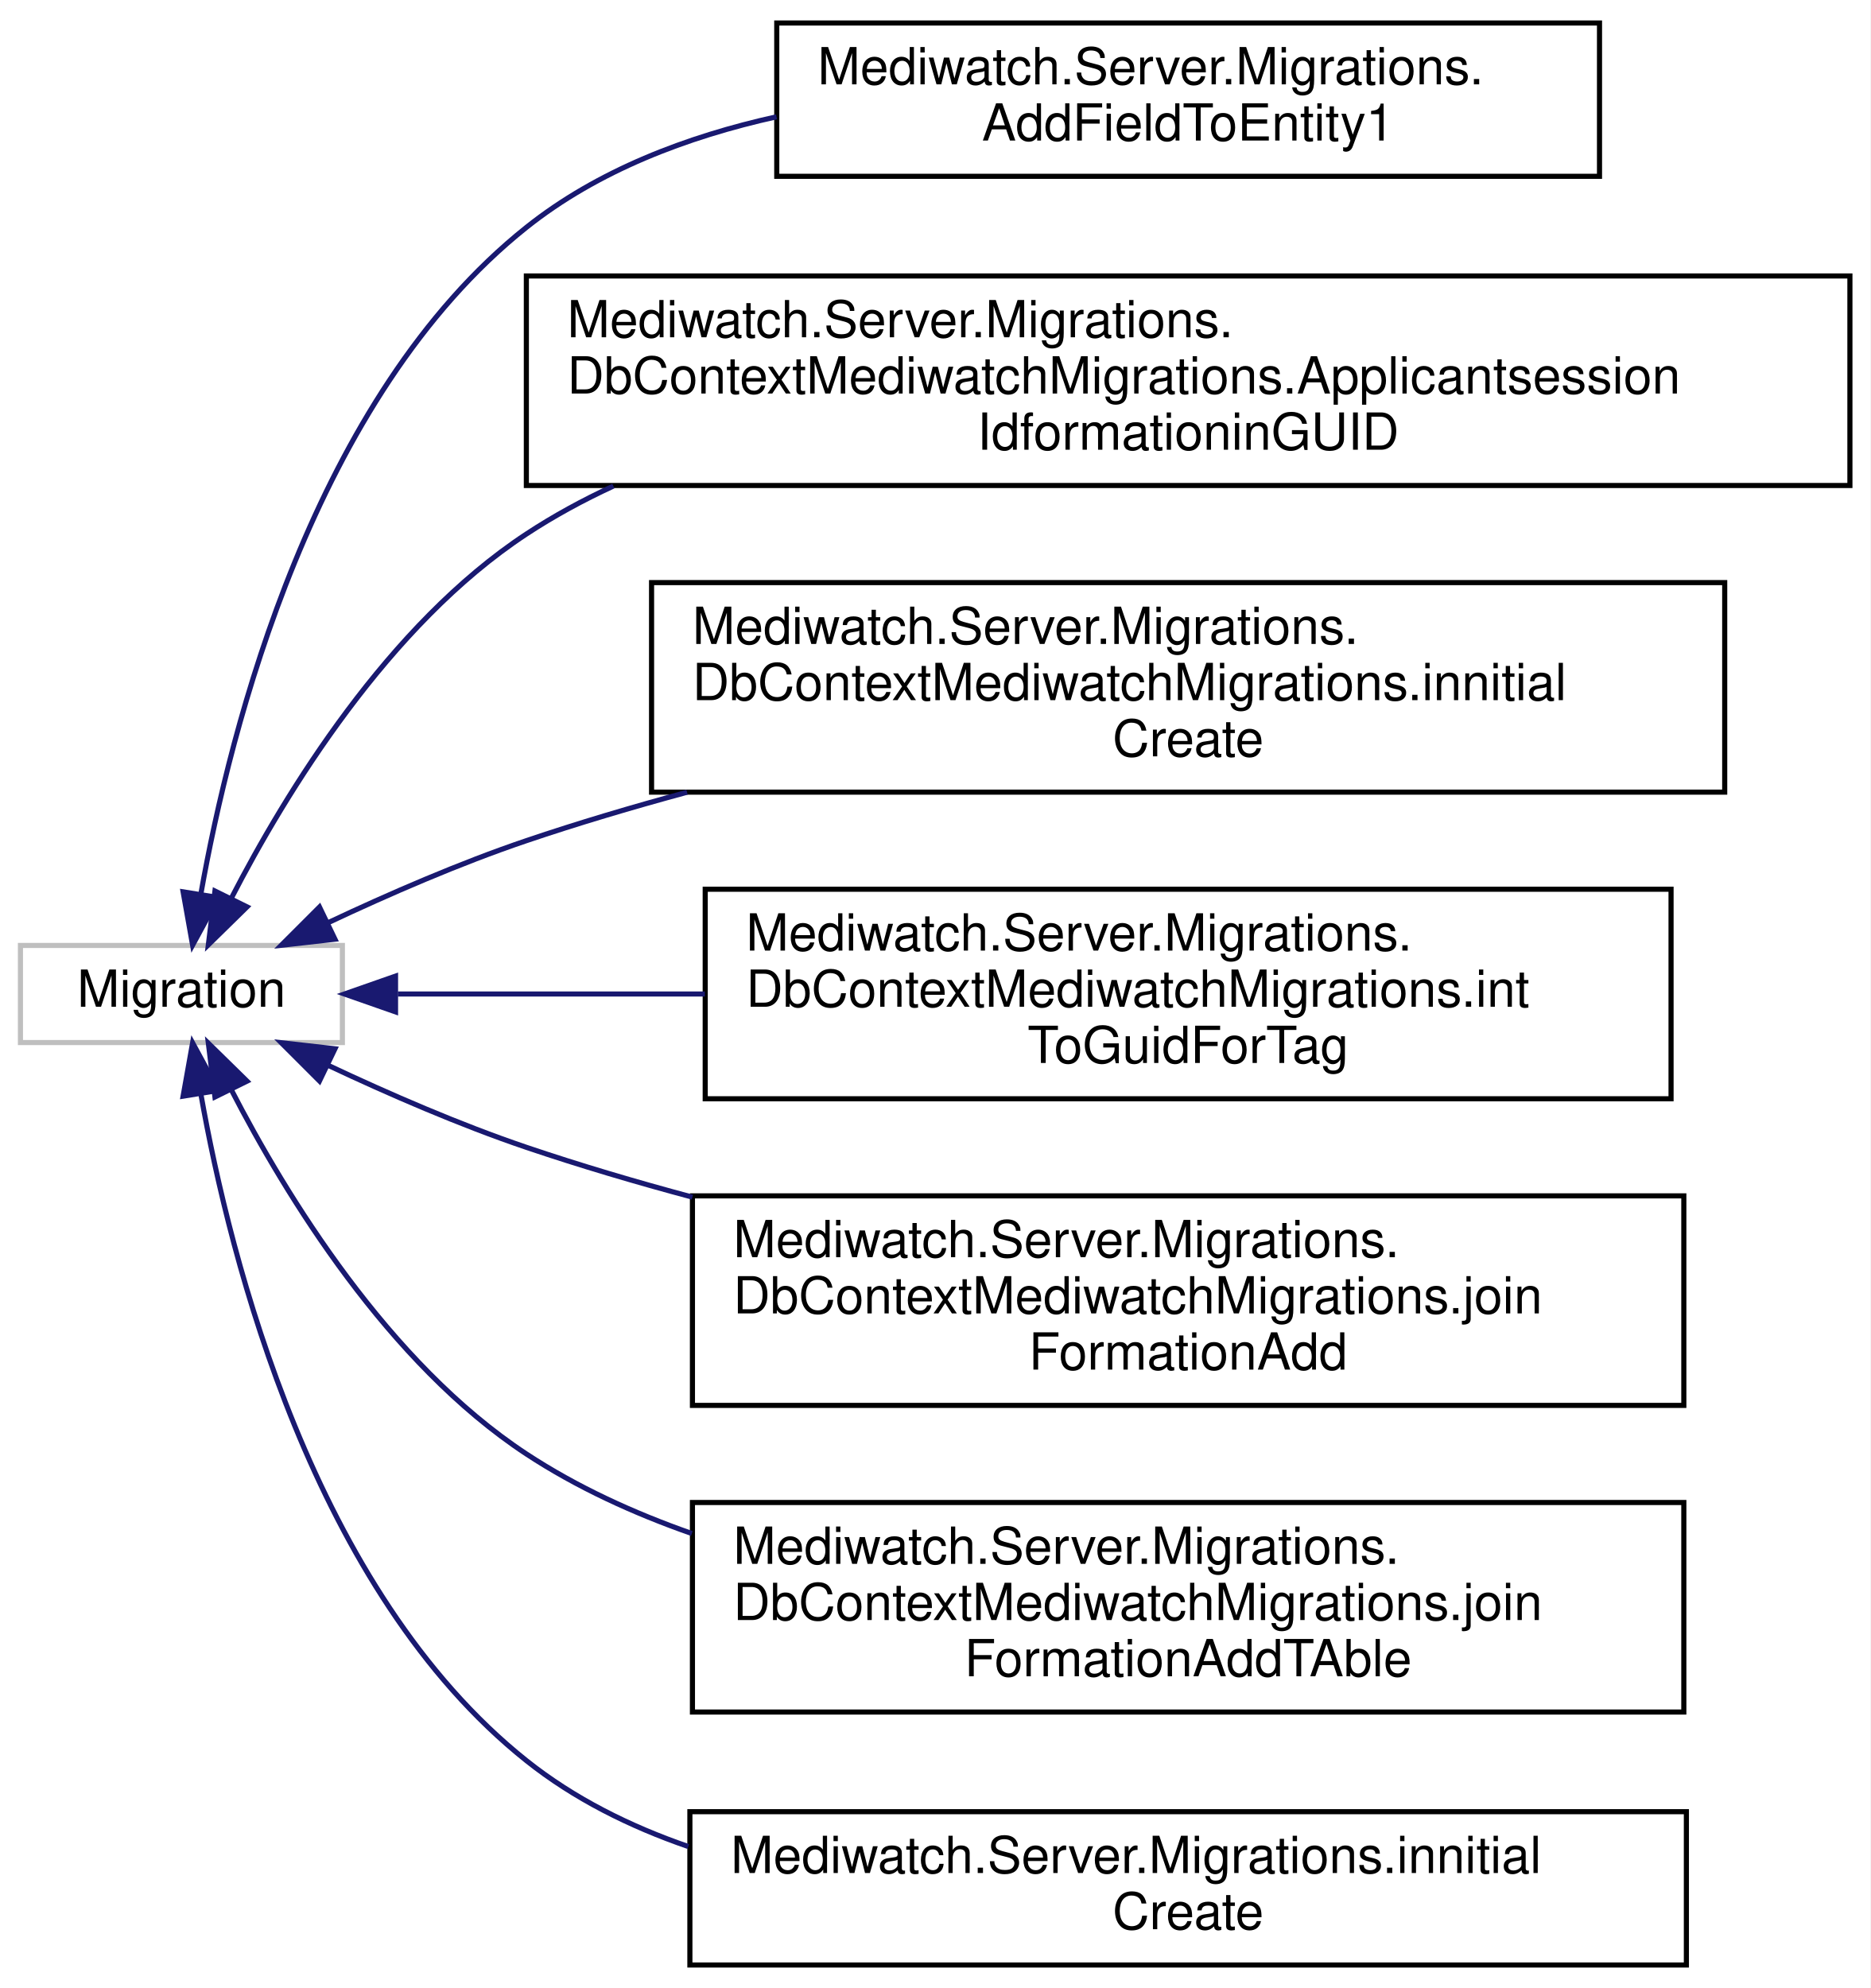
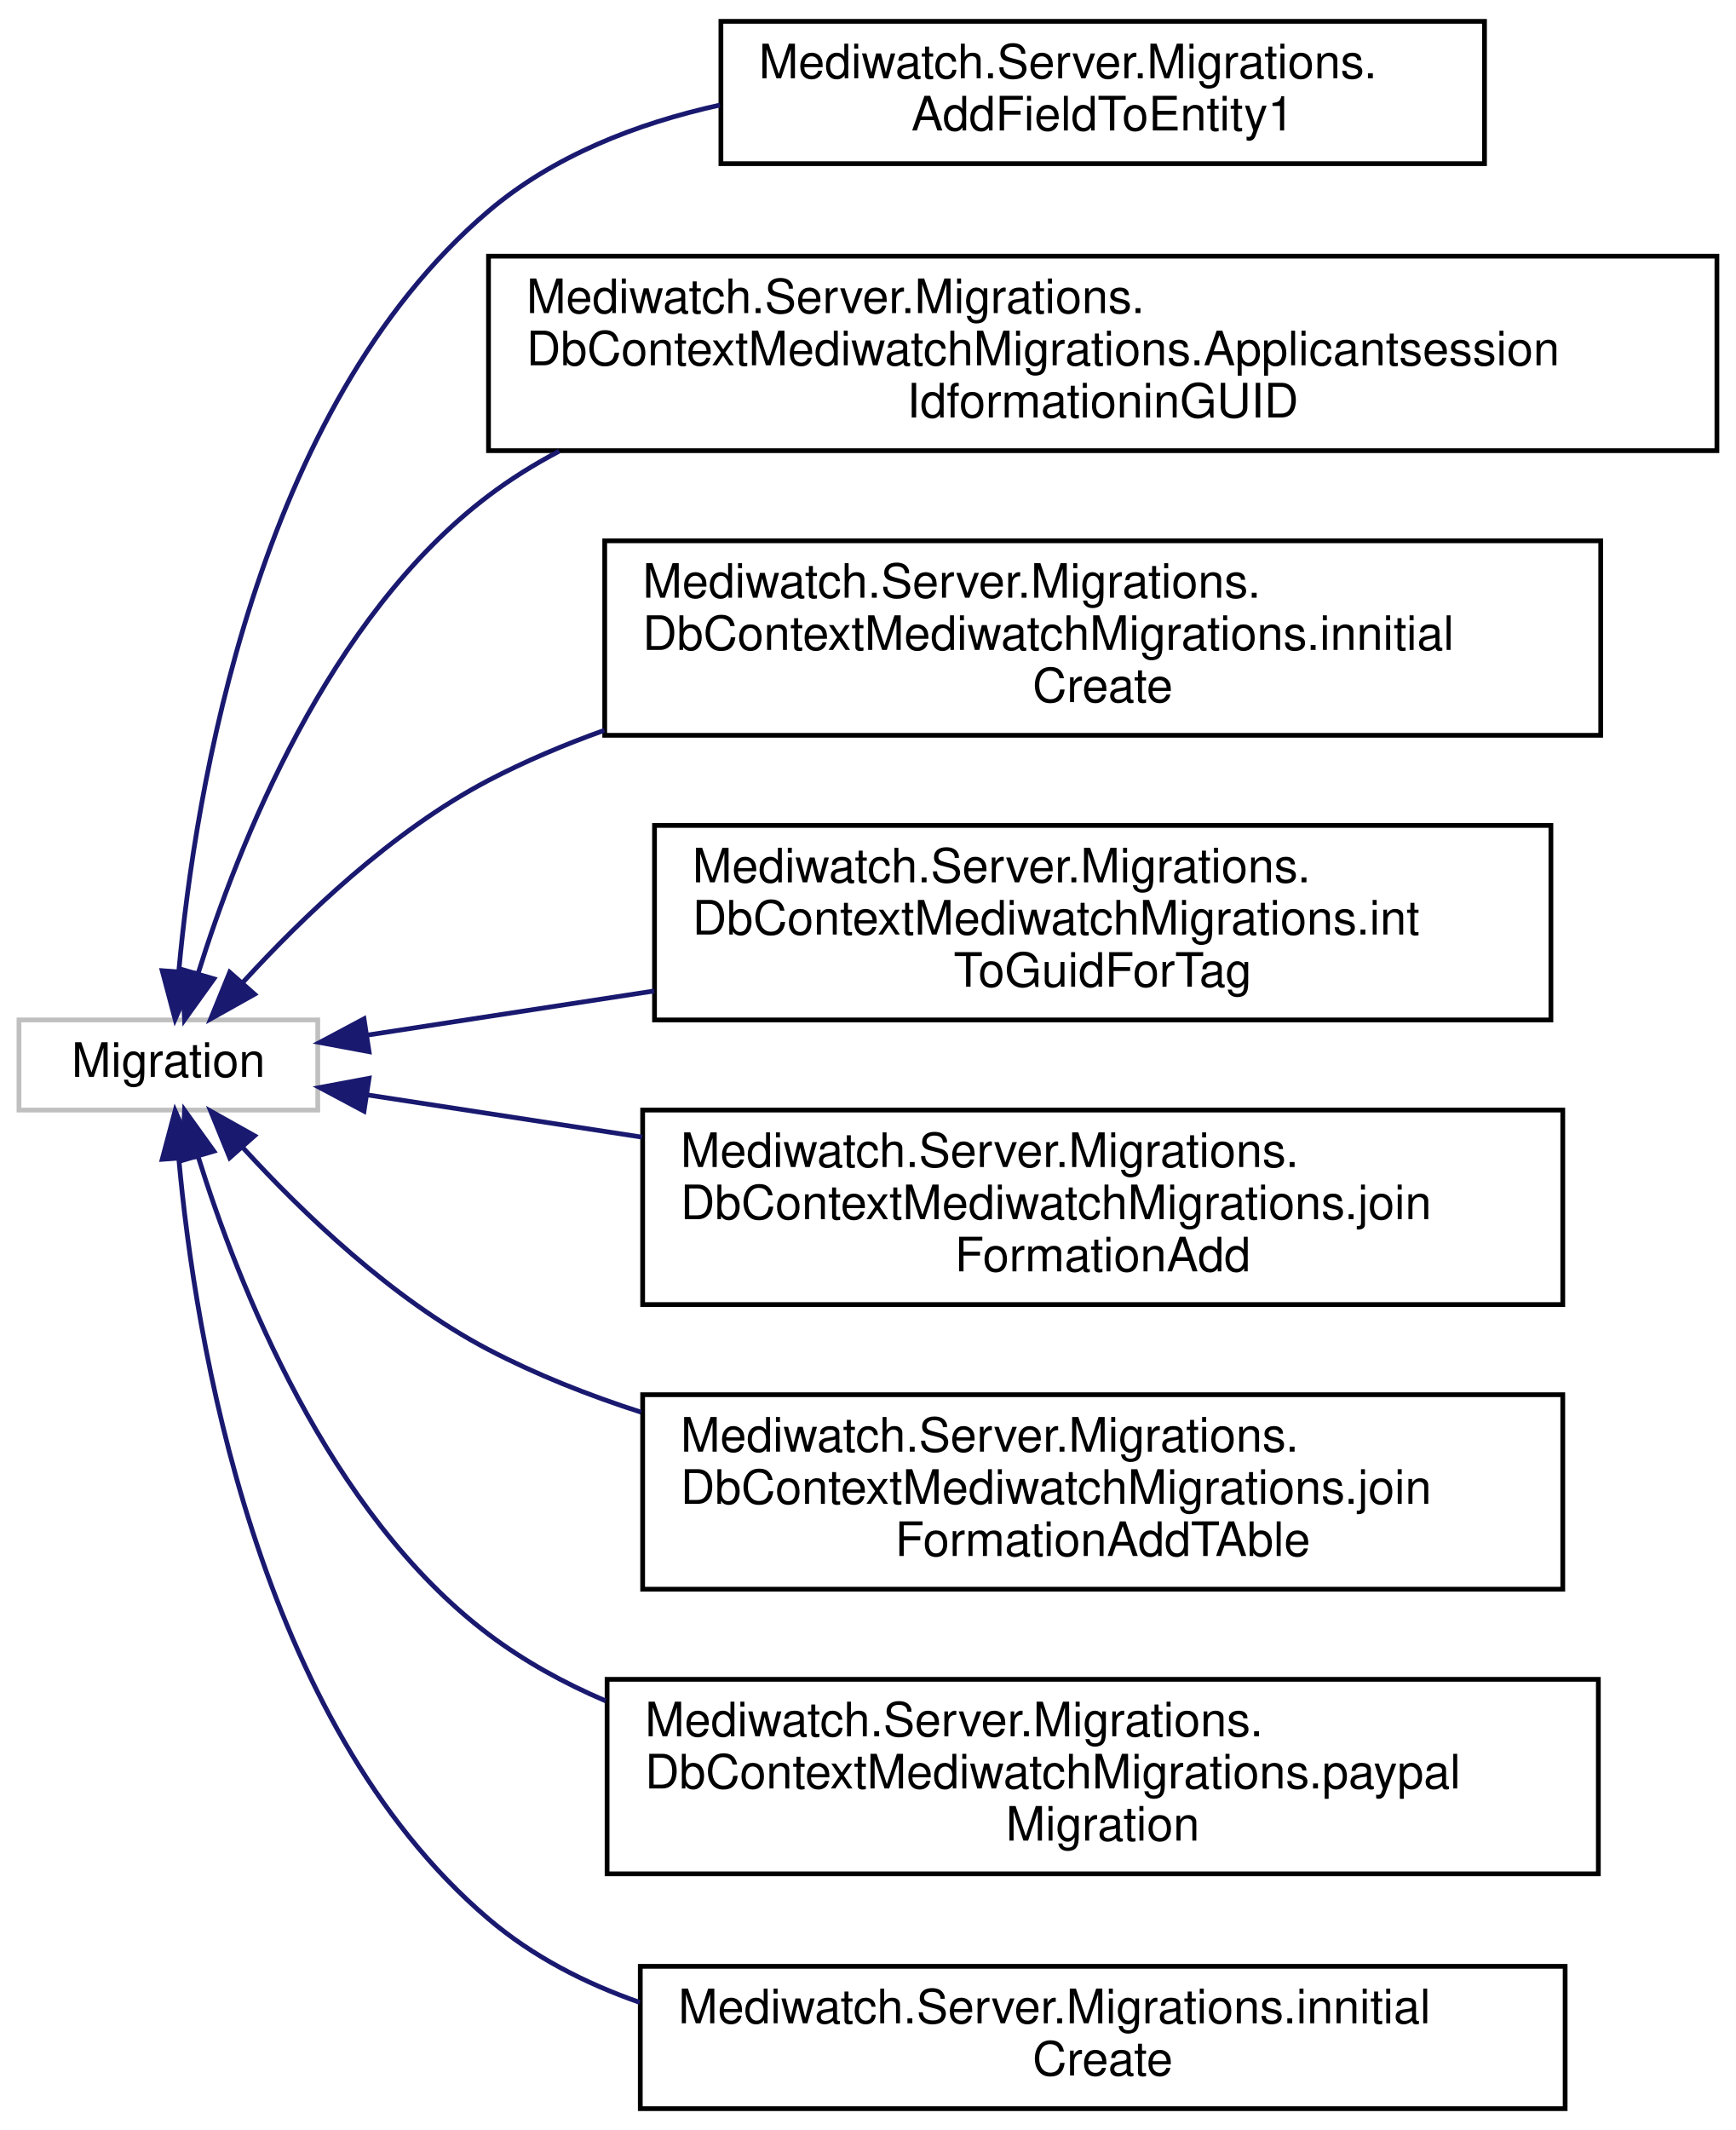
- <svg xmlns="http://www.w3.org/2000/svg" xmlns:xlink="http://www.w3.org/1999/xlink" width="366pt" height="389pt" viewBox="0.00 0.00 366.00 389.00">
-   <g id="graph0" class="graph" transform="scale(1 1) rotate(0) translate(4 385)">
-     <polygon fill="white" stroke="transparent" points="-4,4 -4,-385 362,-385 362,4 -4,4" />
+ <svg xmlns="http://www.w3.org/2000/svg" xmlns:xlink="http://www.w3.org/1999/xlink" width="366pt" height="449pt" viewBox="0.00 0.00 366.00 449.00">
+   <g id="graph0" class="graph" transform="scale(1 1) rotate(0) translate(4 445)">
+     <polygon fill="white" stroke="transparent" points="-4,4 -4,-445 362,-445 362,4 -4,4" />
    <g id="node1" class="node">
      <g id="a_node1">
        <a xlink:title=" ">
-           <polygon fill="white" stroke="#bfbfbf" points="0,-181 0,-200 63,-200 63,-181 0,-181" />
-           <text text-anchor="middle" x="31.5" y="-188" font-family="Helvetica,sans-Serif" font-size="10.00">Migration</text>
+           <polygon fill="white" stroke="#bfbfbf" points="0,-211 0,-230 63,-230 63,-211 0,-211" />
+           <text text-anchor="middle" x="31.5" y="-218" font-family="Helvetica,sans-Serif" font-size="10.00">Migration</text>
        </a>
      </g>
    </g>
    <g id="node2" class="node">
      <g id="a_node2">
        <a xlink:href="class_mediwatch_1_1_server_1_1_migrations_1_1_add_field_to_entity1.html" target="_top" xlink:title=" ">
-           <polygon fill="white" stroke="black" points="148,-350.5 148,-380.5 309,-380.5 309,-350.5 148,-350.5" />
-           <text text-anchor="start" x="156" y="-368.5" font-family="Helvetica,sans-Serif" font-size="10.00">Mediwatch.Server.Migrations.</text>
-           <text text-anchor="middle" x="228.5" y="-357.5" font-family="Helvetica,sans-Serif" font-size="10.00">AddFieldToEntity1</text>
+           <polygon fill="white" stroke="black" points="148,-410.5 148,-440.5 309,-440.5 309,-410.5 148,-410.5" />
+           <text text-anchor="start" x="156" y="-428.5" font-family="Helvetica,sans-Serif" font-size="10.00">Mediwatch.Server.Migrations.</text>
+           <text text-anchor="middle" x="228.5" y="-417.5" font-family="Helvetica,sans-Serif" font-size="10.00">AddFieldToEntity1</text>
        </a>
      </g>
    </g>
    <g id="edge1" class="edge">
-       <path fill="none" stroke="midnightblue" d="M35.31,-210.1C41.07,-242.6 57.35,-307.31 99,-340.5 112.95,-351.62 130.43,-358.27 147.96,-362.15" />
-       <polygon fill="midnightblue" stroke="midnightblue" points="38.74,-209.37 33.69,-200.06 31.83,-210.49 38.74,-209.37" />
+       <path fill="none" stroke="midnightblue" d="M33.7,-240.25C37.09,-277.67 50,-358.85 99,-400.5 112.68,-412.13 130.15,-418.96 147.78,-422.85" />
+       <polygon fill="midnightblue" stroke="midnightblue" points="37.18,-239.84 32.92,-230.14 30.2,-240.38 37.18,-239.84" />
    </g>
    <g id="node3" class="node">
      <g id="a_node3">
        <a xlink:href="class_mediwatch_1_1_server_1_1_migrations_1_1_db_context_mediwatch_migrations_1_1_applicantsession_idformationin_g_u_i_d.html" target="_top" xlink:title=" ">
-           <polygon fill="white" stroke="black" points="99,-290 99,-331 358,-331 358,-290 99,-290" />
-           <text text-anchor="start" x="107" y="-319" font-family="Helvetica,sans-Serif" font-size="10.00">Mediwatch.Server.Migrations.</text>
-           <text text-anchor="start" x="107" y="-308" font-family="Helvetica,sans-Serif" font-size="10.00">DbContextMediwatchMigrations.Applicantsession</text>
-           <text text-anchor="middle" x="228.5" y="-297" font-family="Helvetica,sans-Serif" font-size="10.00">IdformationinGUID</text>
+           <polygon fill="white" stroke="black" points="99,-350 99,-391 358,-391 358,-350 99,-350" />
+           <text text-anchor="start" x="107" y="-379" font-family="Helvetica,sans-Serif" font-size="10.00">Mediwatch.Server.Migrations.</text>
+           <text text-anchor="start" x="107" y="-368" font-family="Helvetica,sans-Serif" font-size="10.00">DbContextMediwatchMigrations.Applicantsession</text>
+           <text text-anchor="middle" x="228.5" y="-357" font-family="Helvetica,sans-Serif" font-size="10.00">IdformationinGUID</text>
        </a>
      </g>
    </g>
    <g id="edge2" class="edge">
-       <path fill="none" stroke="midnightblue" d="M41.25,-209.21C51.92,-229.91 71.94,-262.7 99,-280.5 104.36,-284.03 110.08,-287.14 116.03,-289.89" />
-       <polygon fill="midnightblue" stroke="midnightblue" points="44.34,-207.55 36.77,-200.13 38.06,-210.65 44.34,-207.55" />
+       <path fill="none" stroke="midnightblue" d="M37.78,-239.82C46.15,-266.68 65.09,-314.88 99,-340.5 103.66,-344.02 108.67,-347.14 113.91,-349.9" />
+       <polygon fill="midnightblue" stroke="midnightblue" points="41.09,-238.66 34.91,-230.05 34.37,-240.63 41.09,-238.66" />
    </g>
    <g id="node4" class="node">
      <g id="a_node4">
        <a xlink:href="class_mediwatch_1_1_server_1_1_migrations_1_1_db_context_mediwatch_migrations_1_1innitial_create.html" target="_top" xlink:title=" ">
-           <polygon fill="white" stroke="black" points="123.5,-230 123.5,-271 333.5,-271 333.5,-230 123.5,-230" />
-           <text text-anchor="start" x="131.5" y="-259" font-family="Helvetica,sans-Serif" font-size="10.00">Mediwatch.Server.Migrations.</text>
-           <text text-anchor="start" x="131.5" y="-248" font-family="Helvetica,sans-Serif" font-size="10.00">DbContextMediwatchMigrations.innitial</text>
-           <text text-anchor="middle" x="228.5" y="-237" font-family="Helvetica,sans-Serif" font-size="10.00">Create</text>
+           <polygon fill="white" stroke="black" points="123.5,-290 123.5,-331 333.5,-331 333.5,-290 123.5,-290" />
+           <text text-anchor="start" x="131.5" y="-319" font-family="Helvetica,sans-Serif" font-size="10.00">Mediwatch.Server.Migrations.</text>
+           <text text-anchor="start" x="131.5" y="-308" font-family="Helvetica,sans-Serif" font-size="10.00">DbContextMediwatchMigrations.innitial</text>
+           <text text-anchor="middle" x="228.5" y="-297" font-family="Helvetica,sans-Serif" font-size="10.00">Create</text>
        </a>
      </g>
    </g>
    <g id="edge3" class="edge">
-       <path fill="none" stroke="midnightblue" d="M60.3,-204.5C72.03,-210.02 85.97,-216.09 99,-220.5 109.09,-223.92 119.75,-227.08 130.45,-229.98" />
-       <polygon fill="midnightblue" stroke="midnightblue" points="61.55,-201.22 51.03,-200.03 58.52,-207.52 61.55,-201.22" />
+       <path fill="none" stroke="midnightblue" d="M47.28,-238C59.72,-251.6 78.69,-269.88 99,-280.5 106.71,-284.53 114.97,-288.03 123.44,-291.06" />
+       <polygon fill="midnightblue" stroke="midnightblue" points="49.67,-235.42 40.43,-230.24 44.43,-240.05 49.67,-235.42" />
    </g>
    <g id="node5" class="node">
      <g id="a_node5">
        <a xlink:href="class_mediwatch_1_1_server_1_1_migrations_1_1_db_context_mediwatch_migrations_1_1int_to_guid_for_tag.html" target="_top" xlink:title=" ">
-           <polygon fill="white" stroke="black" points="134,-170 134,-211 323,-211 323,-170 134,-170" />
-           <text text-anchor="start" x="142" y="-199" font-family="Helvetica,sans-Serif" font-size="10.00">Mediwatch.Server.Migrations.</text>
-           <text text-anchor="start" x="142" y="-188" font-family="Helvetica,sans-Serif" font-size="10.00">DbContextMediwatchMigrations.int</text>
-           <text text-anchor="middle" x="228.5" y="-177" font-family="Helvetica,sans-Serif" font-size="10.00">ToGuidForTag</text>
+           <polygon fill="white" stroke="black" points="134,-230 134,-271 323,-271 323,-230 134,-230" />
+           <text text-anchor="start" x="142" y="-259" font-family="Helvetica,sans-Serif" font-size="10.00">Mediwatch.Server.Migrations.</text>
+           <text text-anchor="start" x="142" y="-248" font-family="Helvetica,sans-Serif" font-size="10.00">DbContextMediwatchMigrations.int</text>
+           <text text-anchor="middle" x="228.5" y="-237" font-family="Helvetica,sans-Serif" font-size="10.00">ToGuidForTag</text>
        </a>
      </g>
    </g>
    <g id="edge4" class="edge">
-       <path fill="none" stroke="midnightblue" d="M73.86,-190.5C91.49,-190.5 112.84,-190.5 133.94,-190.5" />
-       <polygon fill="midnightblue" stroke="midnightblue" points="73.4,-187 63.4,-190.5 73.4,-194 73.4,-187" />
+       <path fill="none" stroke="midnightblue" d="M73.36,-226.79C91.09,-229.51 112.64,-232.83 133.94,-236.11" />
+       <polygon fill="midnightblue" stroke="midnightblue" points="73.81,-223.31 63.4,-225.25 72.75,-230.23 73.81,-223.31" />
    </g>
    <g id="node6" class="node">
      <g id="a_node6">
        <a xlink:href="class_mediwatch_1_1_server_1_1_migrations_1_1_db_context_mediwatch_migrations_1_1join_formation_add.html" target="_top" xlink:title=" ">
-           <polygon fill="white" stroke="black" points="131.5,-110 131.5,-151 325.5,-151 325.5,-110 131.5,-110" />
-           <text text-anchor="start" x="139.5" y="-139" font-family="Helvetica,sans-Serif" font-size="10.00">Mediwatch.Server.Migrations.</text>
-           <text text-anchor="start" x="139.5" y="-128" font-family="Helvetica,sans-Serif" font-size="10.00">DbContextMediwatchMigrations.join</text>
-           <text text-anchor="middle" x="228.5" y="-117" font-family="Helvetica,sans-Serif" font-size="10.00">FormationAdd</text>
+           <polygon fill="white" stroke="black" points="131.5,-170 131.5,-211 325.5,-211 325.5,-170 131.5,-170" />
+           <text text-anchor="start" x="139.5" y="-199" font-family="Helvetica,sans-Serif" font-size="10.00">Mediwatch.Server.Migrations.</text>
+           <text text-anchor="start" x="139.5" y="-188" font-family="Helvetica,sans-Serif" font-size="10.00">DbContextMediwatchMigrations.join</text>
+           <text text-anchor="middle" x="228.5" y="-177" font-family="Helvetica,sans-Serif" font-size="10.00">FormationAdd</text>
        </a>
      </g>
    </g>
    <g id="edge5" class="edge">
-       <path fill="none" stroke="midnightblue" d="M60.3,-176.5C72.03,-170.98 85.97,-164.91 99,-160.5 109.42,-156.97 120.44,-153.71 131.49,-150.75" />
-       <polygon fill="midnightblue" stroke="midnightblue" points="58.52,-173.48 51.03,-180.97 61.55,-179.78 58.52,-173.48" />
+       <path fill="none" stroke="midnightblue" d="M73.49,-214.19C90.48,-211.58 110.97,-208.43 131.38,-205.29" />
+       <polygon fill="midnightblue" stroke="midnightblue" points="72.75,-210.77 63.4,-215.75 73.81,-217.69 72.75,-210.77" />
    </g>
    <g id="node7" class="node">
      <g id="a_node7">
        <a xlink:href="class_mediwatch_1_1_server_1_1_migrations_1_1_db_context_mediwatch_migrations_1_1join_formation_add_t_able.html" target="_top" xlink:title=" ">
-           <polygon fill="white" stroke="black" points="131.5,-50 131.5,-91 325.5,-91 325.5,-50 131.5,-50" />
-           <text text-anchor="start" x="139.5" y="-79" font-family="Helvetica,sans-Serif" font-size="10.00">Mediwatch.Server.Migrations.</text>
-           <text text-anchor="start" x="139.5" y="-68" font-family="Helvetica,sans-Serif" font-size="10.00">DbContextMediwatchMigrations.join</text>
-           <text text-anchor="middle" x="228.5" y="-57" font-family="Helvetica,sans-Serif" font-size="10.00">FormationAddTAble</text>
+           <polygon fill="white" stroke="black" points="131.5,-110 131.5,-151 325.5,-151 325.5,-110 131.5,-110" />
+           <text text-anchor="start" x="139.5" y="-139" font-family="Helvetica,sans-Serif" font-size="10.00">Mediwatch.Server.Migrations.</text>
+           <text text-anchor="start" x="139.5" y="-128" font-family="Helvetica,sans-Serif" font-size="10.00">DbContextMediwatchMigrations.join</text>
+           <text text-anchor="middle" x="228.5" y="-117" font-family="Helvetica,sans-Serif" font-size="10.00">FormationAddTAble</text>
        </a>
      </g>
    </g>
    <g id="edge6" class="edge">
-       <path fill="none" stroke="midnightblue" d="M41.25,-171.79C51.92,-151.09 71.94,-118.3 99,-100.5 108.86,-94.02 119.95,-88.93 131.38,-84.93" />
-       <polygon fill="midnightblue" stroke="midnightblue" points="38.06,-170.35 36.77,-180.87 44.34,-173.45 38.06,-170.35" />
+       <path fill="none" stroke="midnightblue" d="M47.28,-203C59.72,-189.4 78.69,-171.12 99,-160.5 109.05,-155.25 120.02,-150.9 131.17,-147.31" />
+       <polygon fill="midnightblue" stroke="midnightblue" points="44.43,-200.95 40.43,-210.76 49.67,-205.58 44.43,-200.95" />
    </g>
    <g id="node8" class="node">
      <g id="a_node8">
+         <a xlink:href="class_mediwatch_1_1_server_1_1_migrations_1_1_db_context_mediwatch_migrations_1_1paypal_migration.html" target="_top" xlink:title=" ">
+           <polygon fill="white" stroke="black" points="124,-50 124,-91 333,-91 333,-50 124,-50" />
+           <text text-anchor="start" x="132" y="-79" font-family="Helvetica,sans-Serif" font-size="10.00">Mediwatch.Server.Migrations.</text>
+           <text text-anchor="start" x="132" y="-68" font-family="Helvetica,sans-Serif" font-size="10.00">DbContextMediwatchMigrations.paypal</text>
+           <text text-anchor="middle" x="228.5" y="-57" font-family="Helvetica,sans-Serif" font-size="10.00">Migration</text>
+         </a>
+       </g>
+     </g>
+     <g id="edge7" class="edge">
+       <path fill="none" stroke="midnightblue" d="M37.78,-201.18C46.15,-174.32 65.09,-126.12 99,-100.5 106.49,-94.84 114.88,-90.22 123.69,-86.46" />
+       <polygon fill="midnightblue" stroke="midnightblue" points="34.37,-200.37 34.91,-210.95 41.09,-202.34 34.37,-200.37" />
+     </g>
+     <g id="node9" class="node">
+       <g id="a_node9">
        <a xlink:href="class_mediwatch_1_1_server_1_1_migrations_1_1innitial_create.html" target="_top" xlink:title=" ">
          <polygon fill="white" stroke="black" points="131,-0.5 131,-30.5 326,-30.5 326,-0.5 131,-0.5" />
          <text text-anchor="start" x="139" y="-18.5" font-family="Helvetica,sans-Serif" font-size="10.00">Mediwatch.Server.Migrations.innitial</text>
          <text text-anchor="middle" x="228.5" y="-7.5" font-family="Helvetica,sans-Serif" font-size="10.00">Create</text>
        </a>
      </g>
    </g>
-     <g id="edge7" class="edge">
-       <path fill="none" stroke="midnightblue" d="M35.31,-170.9C41.07,-138.4 57.35,-73.69 99,-40.5 108.33,-33.06 119.24,-27.63 130.69,-23.68" />
-       <polygon fill="midnightblue" stroke="midnightblue" points="31.83,-170.51 33.69,-180.94 38.74,-171.63 31.83,-170.51" />
+     <g id="edge8" class="edge">
+       <path fill="none" stroke="midnightblue" d="M33.7,-200.75C37.09,-163.33 50,-82.15 99,-40.5 108.26,-32.62 119.27,-26.95 130.88,-22.9" />
+       <polygon fill="midnightblue" stroke="midnightblue" points="30.2,-200.62 32.92,-210.86 37.18,-201.16 30.2,-200.62" />
    </g>
  </g>
</svg>
